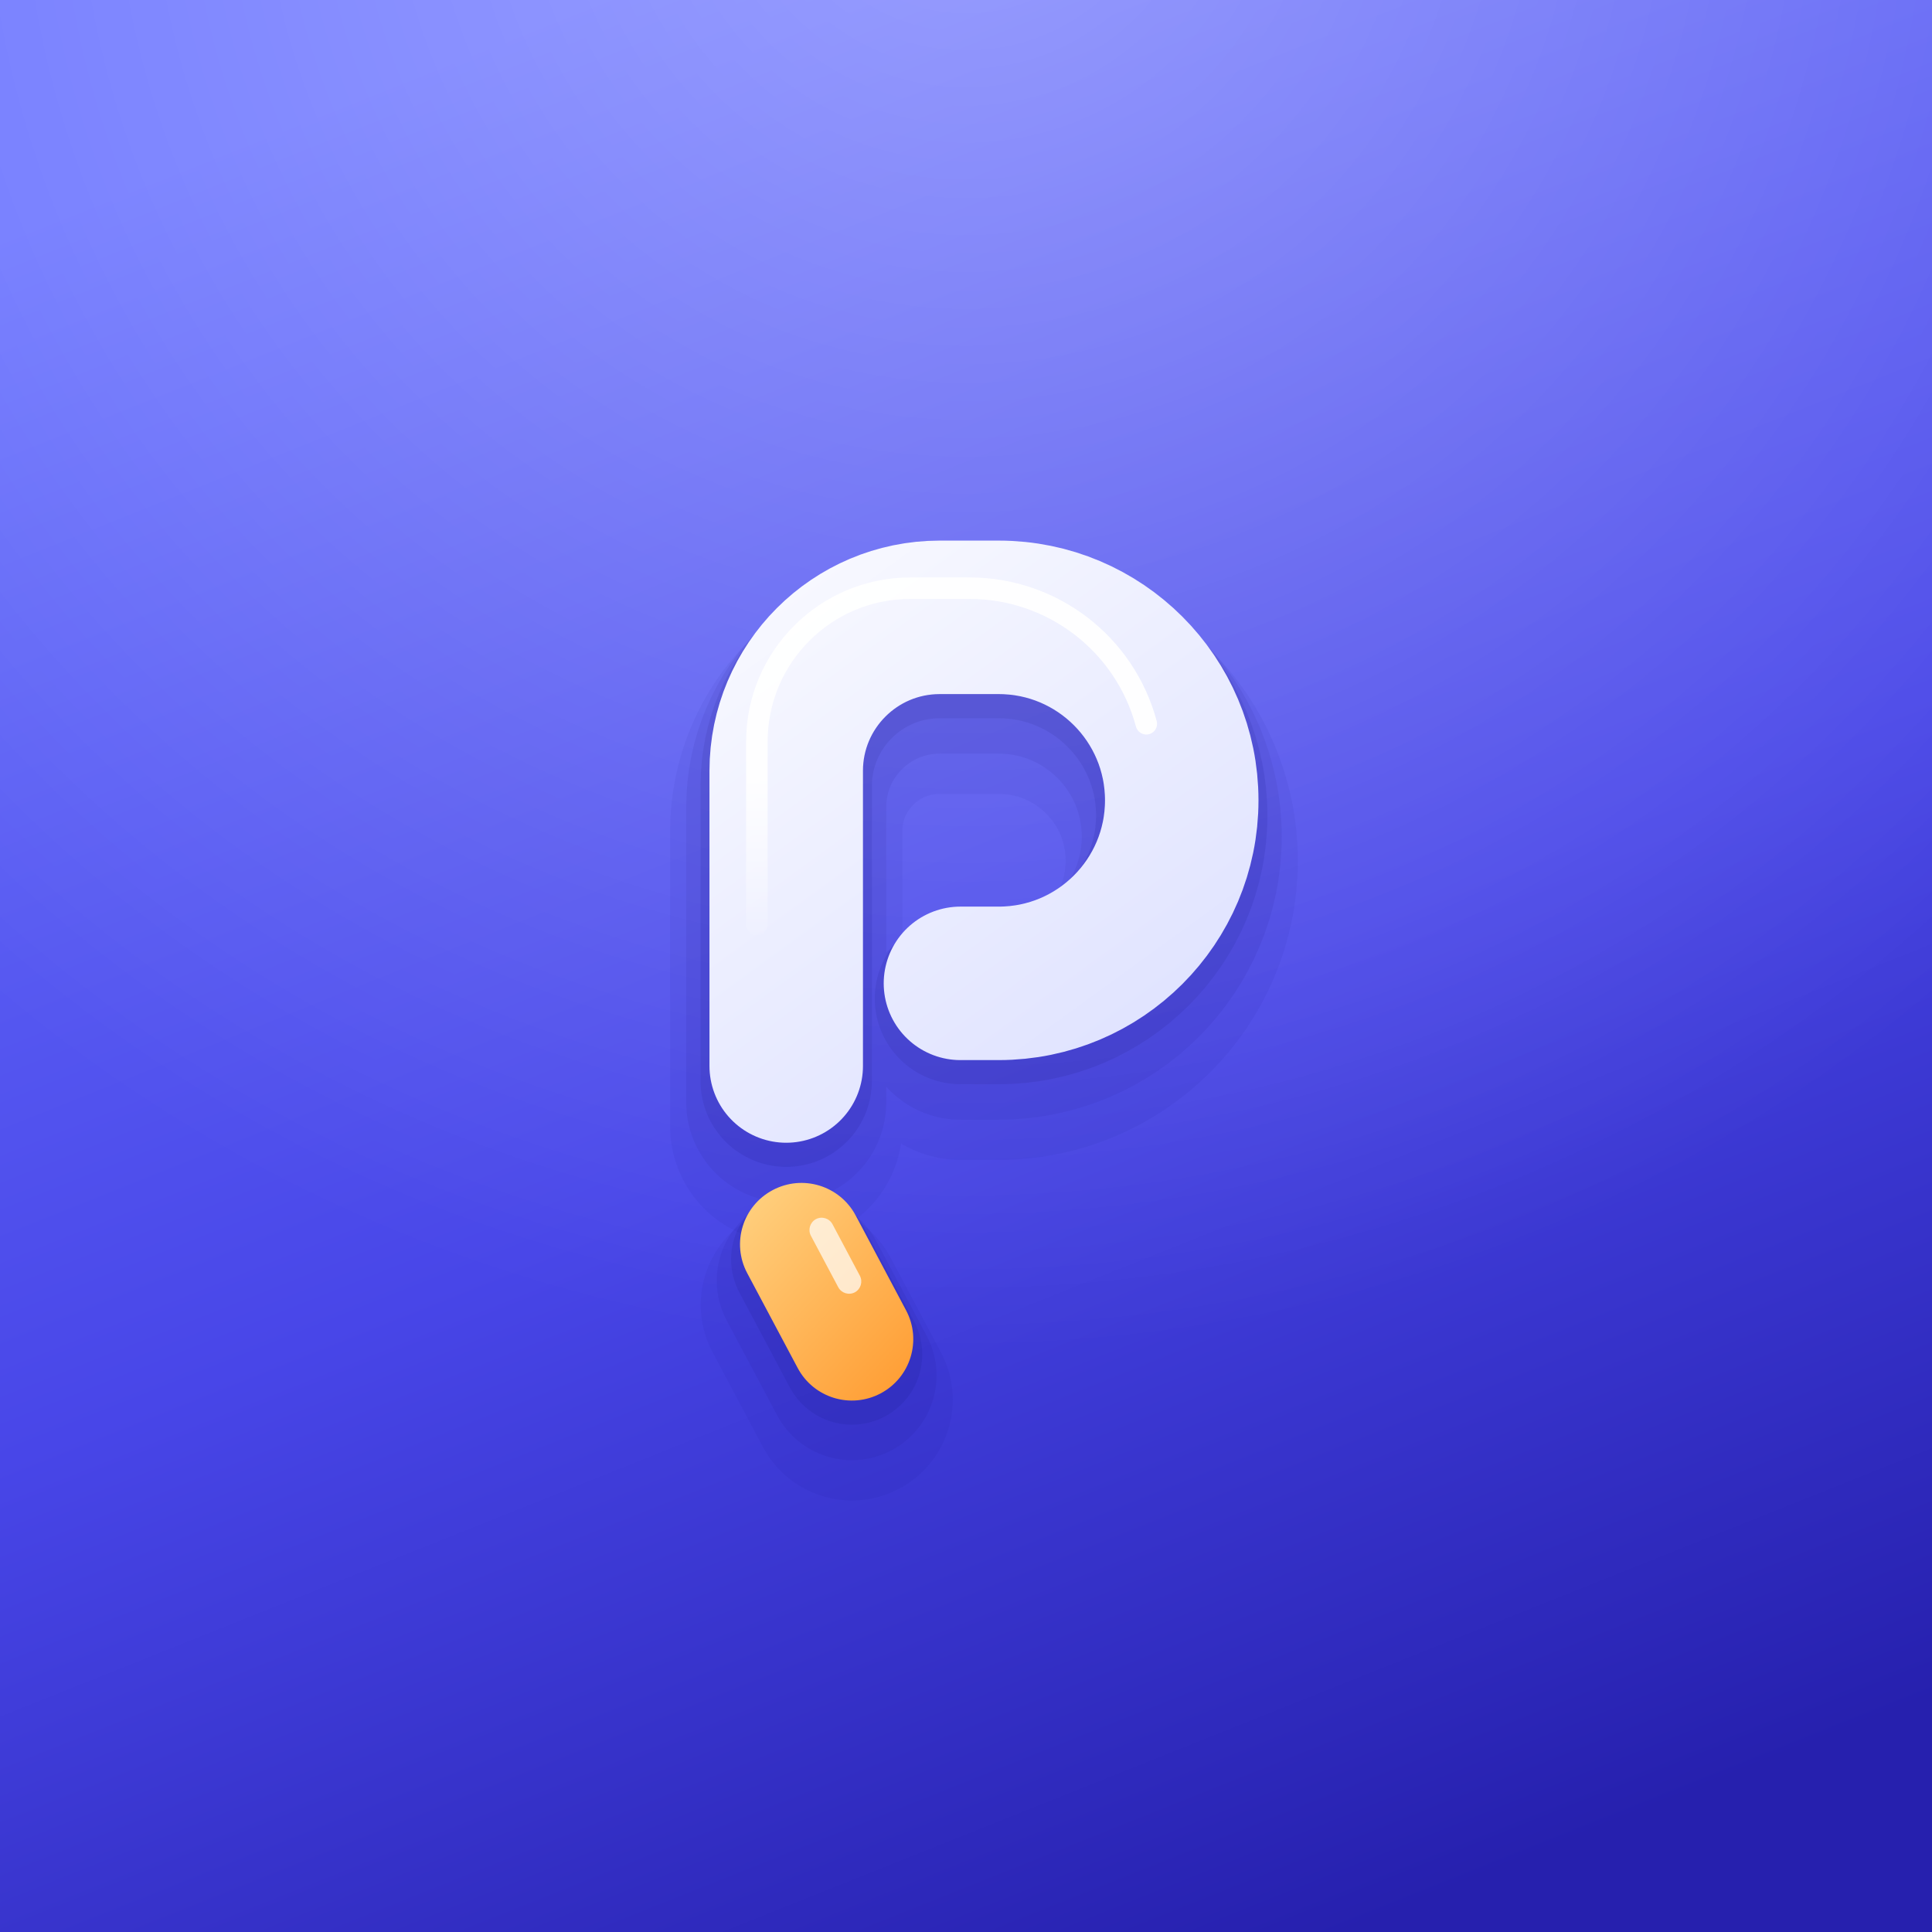
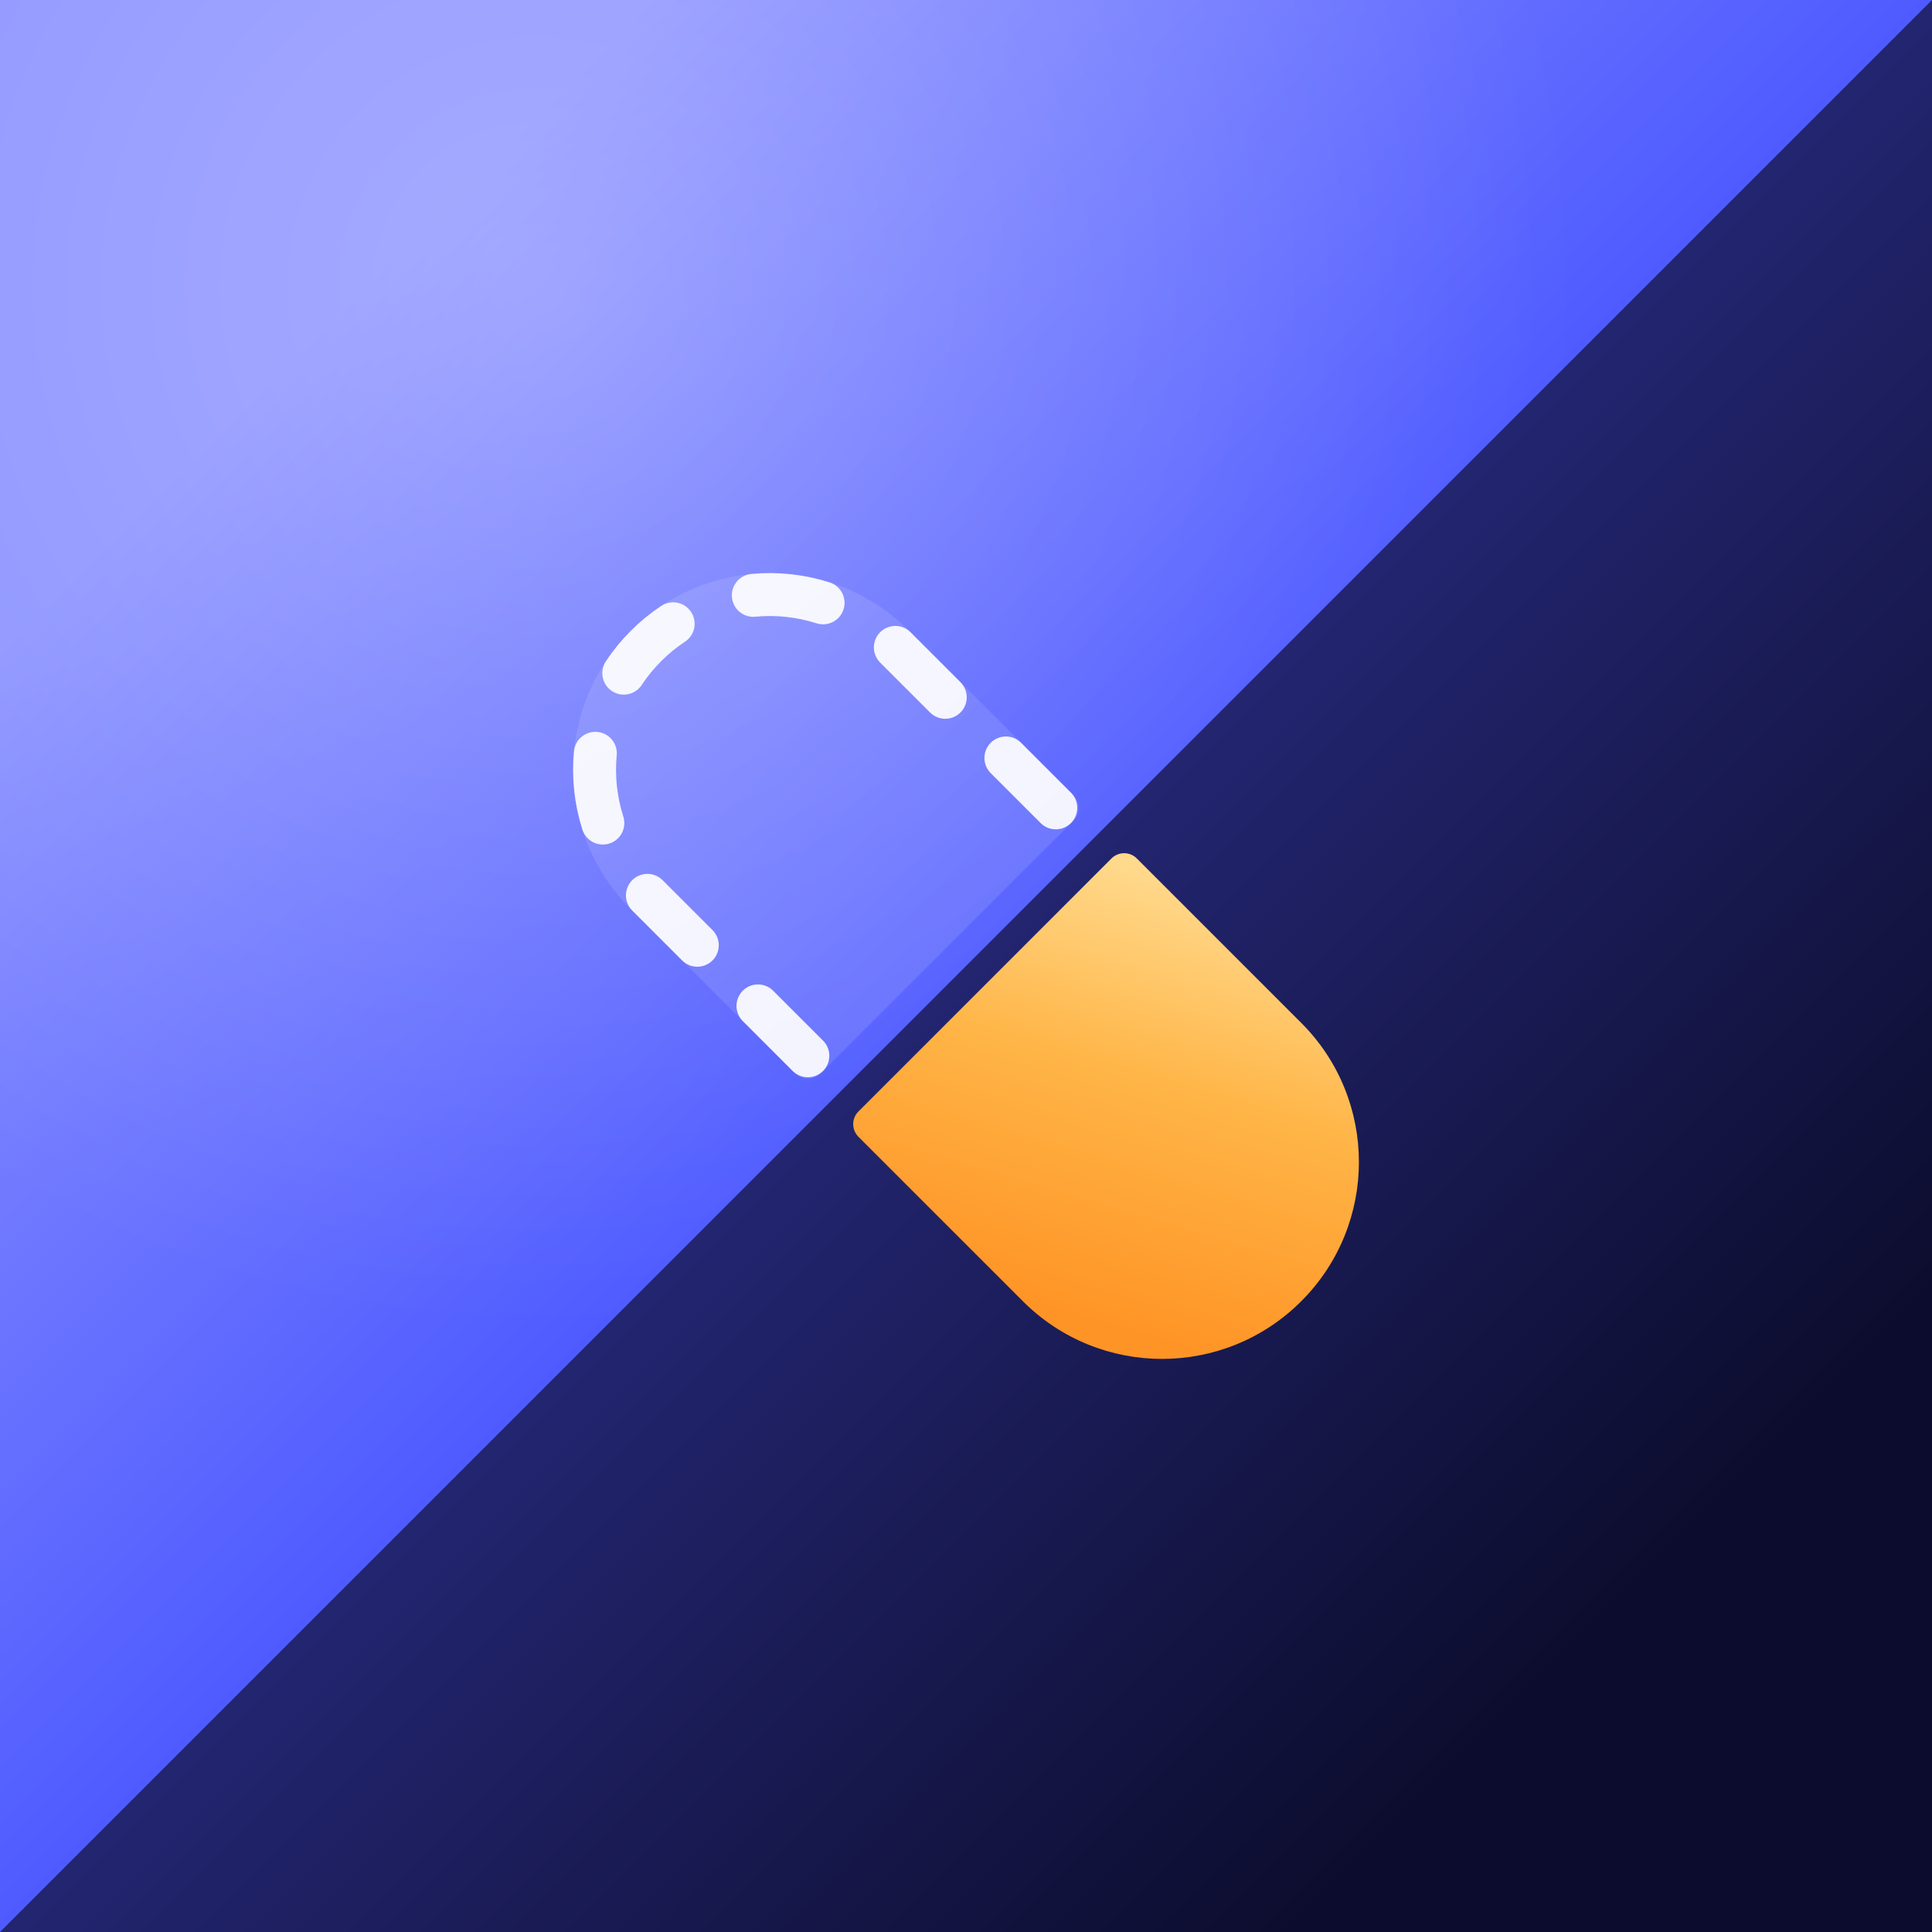
<svg xmlns="http://www.w3.org/2000/svg" viewBox="0 0 108 108" width="108" height="108">
  <defs>
-     <linearGradient id="bg" gradientUnits="userSpaceOnUse" x1="32.4" y1="0" x2="75.6" y2="108">
-       <stop offset="0" stop-color="#6B74FF" />
-       <stop offset=".55" stop-color="#4846E8" />
-       <stop offset="1" stop-color="#2620AE" />
+     <linearGradient id="ind" gradientUnits="userSpaceOnUse" x1="18" y1="18" x2="54" y2="54">
+       <stop offset="0" stop-color="#8A91FF" />
+       <stop offset="1" stop-color="#4F5BFF" />
    </linearGradient>
-     <radialGradient id="bgL" gradientUnits="userSpaceOnUse" cx="54" cy="-8.64" r="84.24">
-       <stop offset="0" stop-color="#FFFFFF" stop-opacity="0.32" />
+     <radialGradient id="lit" gradientUnits="userSpaceOnUse" cx="30" cy="16" r="58">
+       <stop offset="0" stop-color="#FFFFFF" stop-opacity="0.24" />
      <stop offset="1" stop-color="#FFFFFF" stop-opacity="0" />
    </radialGradient>
-     <linearGradient id="mb" gradientUnits="userSpaceOnUse" x1="35.37" y1="25.93" x2="66.06" y2="68.17">
-       <stop offset="0" stop-color="#FFFFFF" />
-       <stop offset="1" stop-color="#D9DDFF" />
+     <linearGradient id="nav" gradientUnits="userSpaceOnUse" x1="54" y1="54" x2="90" y2="90">
+       <stop offset="0" stop-color="#232570" />
+       <stop offset="1" stop-color="#0C0D2E" />
    </linearGradient>
-     <linearGradient id="mh" gradientUnits="userSpaceOnUse" x1="0" y1="52.99" x2="0" y2="43.09">
-       <stop offset="0" stop-color="#FFFFFF" stop-opacity="0" />
-       <stop offset="1" stop-color="#FFFFFF" stop-opacity=".95" />
-     </linearGradient>
-     <linearGradient id="mc" gradientUnits="userSpaceOnUse" x1="39.35" y1="65.77" x2="53.08" y2="78.64">
+     <linearGradient id="am" gradientUnits="userSpaceOnUse" x1="64.25" y1="48.7" x2="57.18" y2="72.74">
      <stop offset="0" stop-color="#FFD98C" />
+       <stop offset="0.45" stop-color="#FFB547" />
      <stop offset="1" stop-color="#FF9426" />
    </linearGradient>
  </defs>
-   <path fill="url(#bg)" d="M0 0H108V108H0Z" />
-   <path fill="url(#bgL)" d="M0 0H108V108H0Z" />
-   <path d="M43.95 60.44V43.94A8.58 8.58 0 0 1 52.52 35.36H55.83A10.23 10.23 0 0 1 55.83 55.82H53.69" fill="none" stroke="#100A6B" stroke-opacity="0.1" stroke-width="9.58" stroke-linecap="round" stroke-linejoin="round" />
-   <path d="M41.33 72.25L44.15 77.55A3.93 3.93 0 0 0 49.47 79.18L49.47 79.18A3.93 3.93 0 0 0 51.09 73.86L48.27 68.56A3.93 3.93 0 0 0 42.96 66.93L42.96 66.93A3.93 3.93 0 0 0 41.33 72.25Z" fill="#100A6B" fill-opacity="0.1" />
-   <path d="M43.95 61.62V45.12A8.58 8.58 0 0 1 52.52 36.54H55.83A10.23 10.23 0 0 1 55.83 57H53.69" fill="none" stroke="#100A6B" stroke-opacity="0.07" stroke-width="11.18" stroke-linecap="round" stroke-linejoin="round" />
-   <path d="M40.62 73.81L43.44 79.11A4.73 4.73 0 0 0 49.84 81.07L49.84 81.07A4.73 4.73 0 0 0 51.8 74.67L48.98 69.37A4.73 4.73 0 0 0 42.58 67.41L42.58 67.41A4.73 4.73 0 0 0 40.62 73.81Z" fill="#100A6B" fill-opacity="0.07" />
-   <path d="M43.95 62.97V46.47A8.58 8.58 0 0 1 52.52 37.89H55.83A10.23 10.23 0 0 1 55.83 58.35H53.69" fill="none" stroke="#100A6B" stroke-opacity="0.05" stroke-width="12.98" stroke-linecap="round" stroke-linejoin="round" />
-   <path d="M39.83 75.58L42.65 80.89A5.63 5.63 0 0 0 50.27 83.22L50.27 83.22A5.63 5.63 0 0 0 52.6 75.6L49.78 70.3A5.63 5.63 0 0 0 42.16 67.97L42.16 67.97A5.63 5.63 0 0 0 39.83 75.58Z" fill="#100A6B" fill-opacity="0.05" />
-   <path d="M43.95 59.59V43.09A8.58 8.58 0 0 1 52.52 34.51H55.83A10.23 10.23 0 0 1 55.83 54.97H53.69" fill="none" stroke="url(#mb)" stroke-width="8.58" stroke-linecap="round" stroke-linejoin="round" />
-   <path d="M42.31 51.69V41.46A8.58 8.58 0 0 1 50.89 32.88H54.19A10.23 10.23 0 0 1 64.08 40.46" fill="none" stroke="url(#mh)" stroke-width="1.2" stroke-linecap="round" stroke-linejoin="round" />
-   <path d="M41.77 71.17L44.59 76.47A3.43 3.43 0 0 0 49.23 77.89L49.23 77.89A3.43 3.43 0 0 0 50.65 73.25L47.83 67.94A3.43 3.43 0 0 0 43.19 66.53L43.19 66.53A3.43 3.43 0 0 0 41.77 71.17Z" fill="url(#mc)" />
-   <path d="M45.33 69.08L46.86 71.96A0.69 0.69 0 0 0 47.79 72.24L47.79 72.24A0.69 0.69 0 0 0 48.07 71.32L46.54 68.44A0.69 0.69 0 0 0 45.61 68.15L45.61 68.15A0.69 0.69 0 0 0 45.33 69.08Z" fill="#FFFFFF" fill-opacity=".7" />
+   <path fill="url(#nav)" d="M0 0H108V108H0Z" />
+   <path fill="url(#ind)" d="M0 0H108L0 108Z" />
+   <path fill="url(#lit)" d="M0 0H108L0 108Z" />
+   <path fill="#FFFFFF" fill-opacity="0.11" d="M60.01 45.87L45.87 60.01A1 1 0 0 1 44.45 60.01L35.26 50.82A11 11 0 0 1 35.26 35.26A11 11 0 0 1 50.82 35.26L60.01 44.45A1 1 0 0 1 60.01 45.87Z" />
+   <path fill="none" stroke="#FFFFFF" stroke-opacity="0.92" stroke-width="2.4" stroke-linecap="round" stroke-linejoin="round" d="M45.16 59.02L42.37 56.23M38.98 52.84L36.19 50.05M33.7 46.01A9.8 9.8 0 0 1 33.28 42.11M34.87 37.63A9.8 9.8 0 0 1 37.63 34.87M42.11 33.28A9.8 9.8 0 0 1 46.01 33.7M50.05 36.19L52.84 38.98M56.23 42.37L59.02 45.16" />
+   <path fill="url(#am)" d="M62.13 47.99L47.99 62.13A1 1 0 0 0 47.99 63.55L57.18 72.74A11 11 0 0 0 72.74 72.74A11 11 0 0 0 72.74 57.18L63.55 47.99A1 1 0 0 0 62.13 47.99Z" />
</svg>
